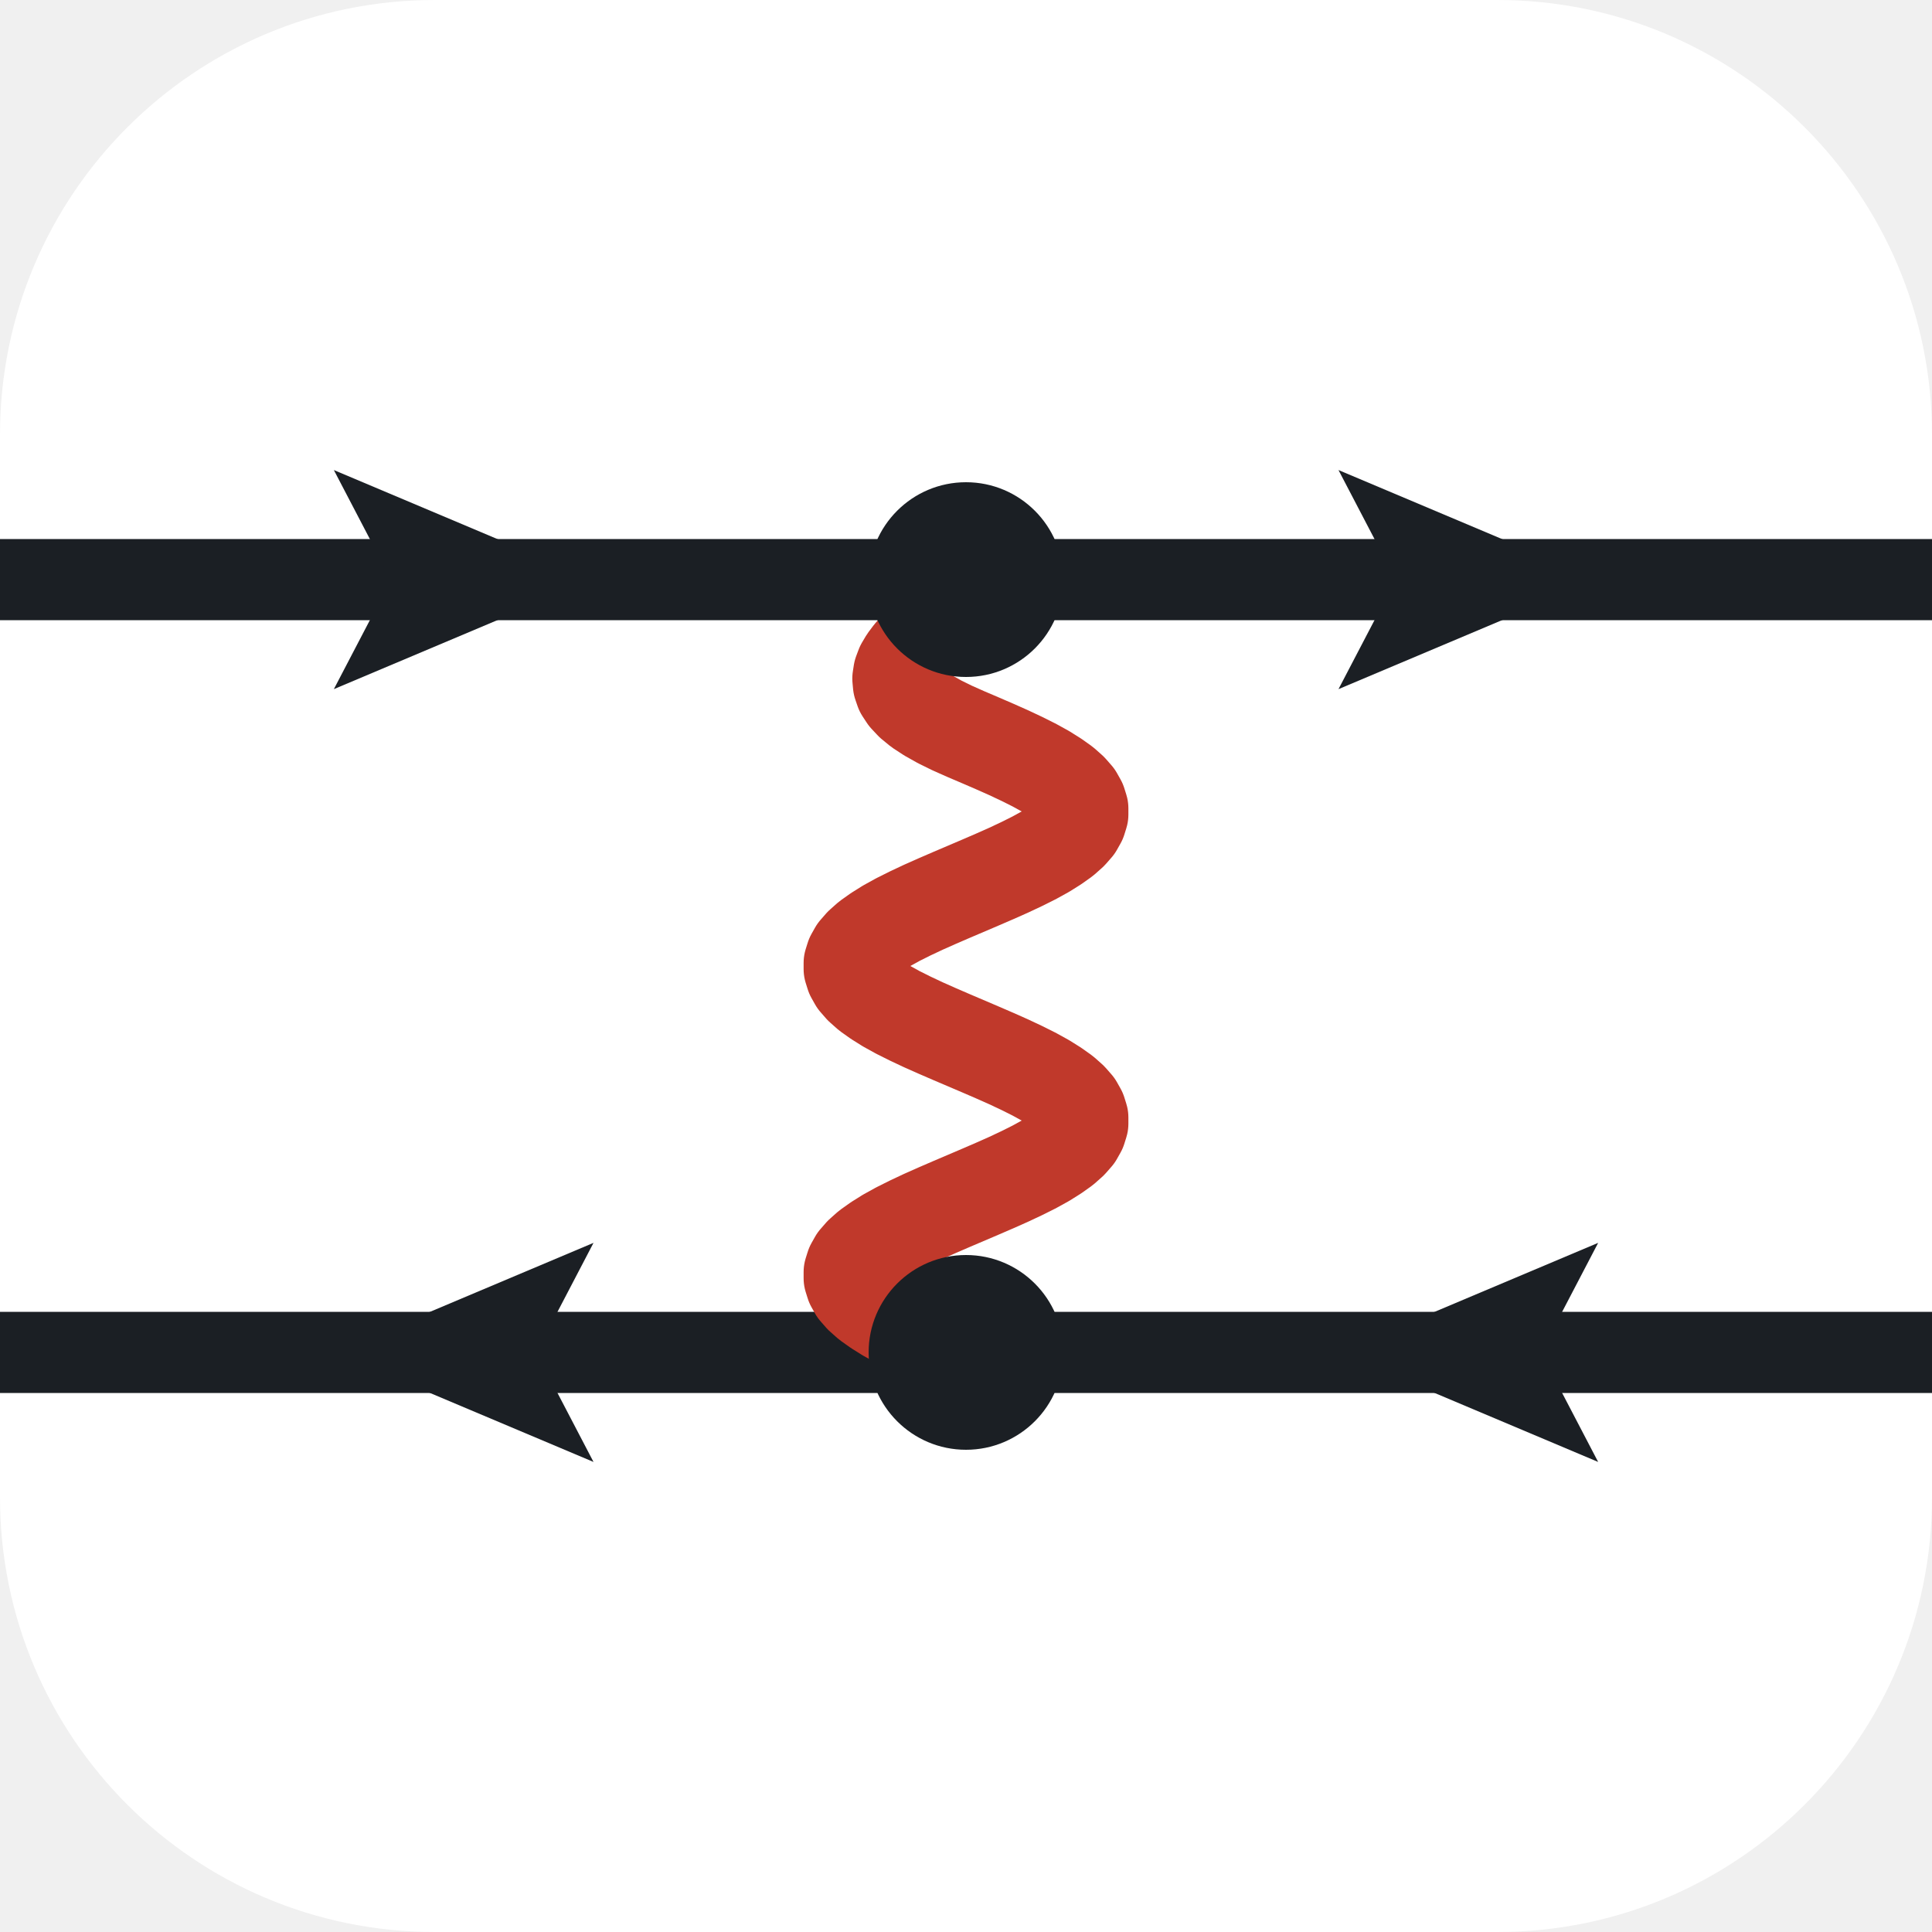
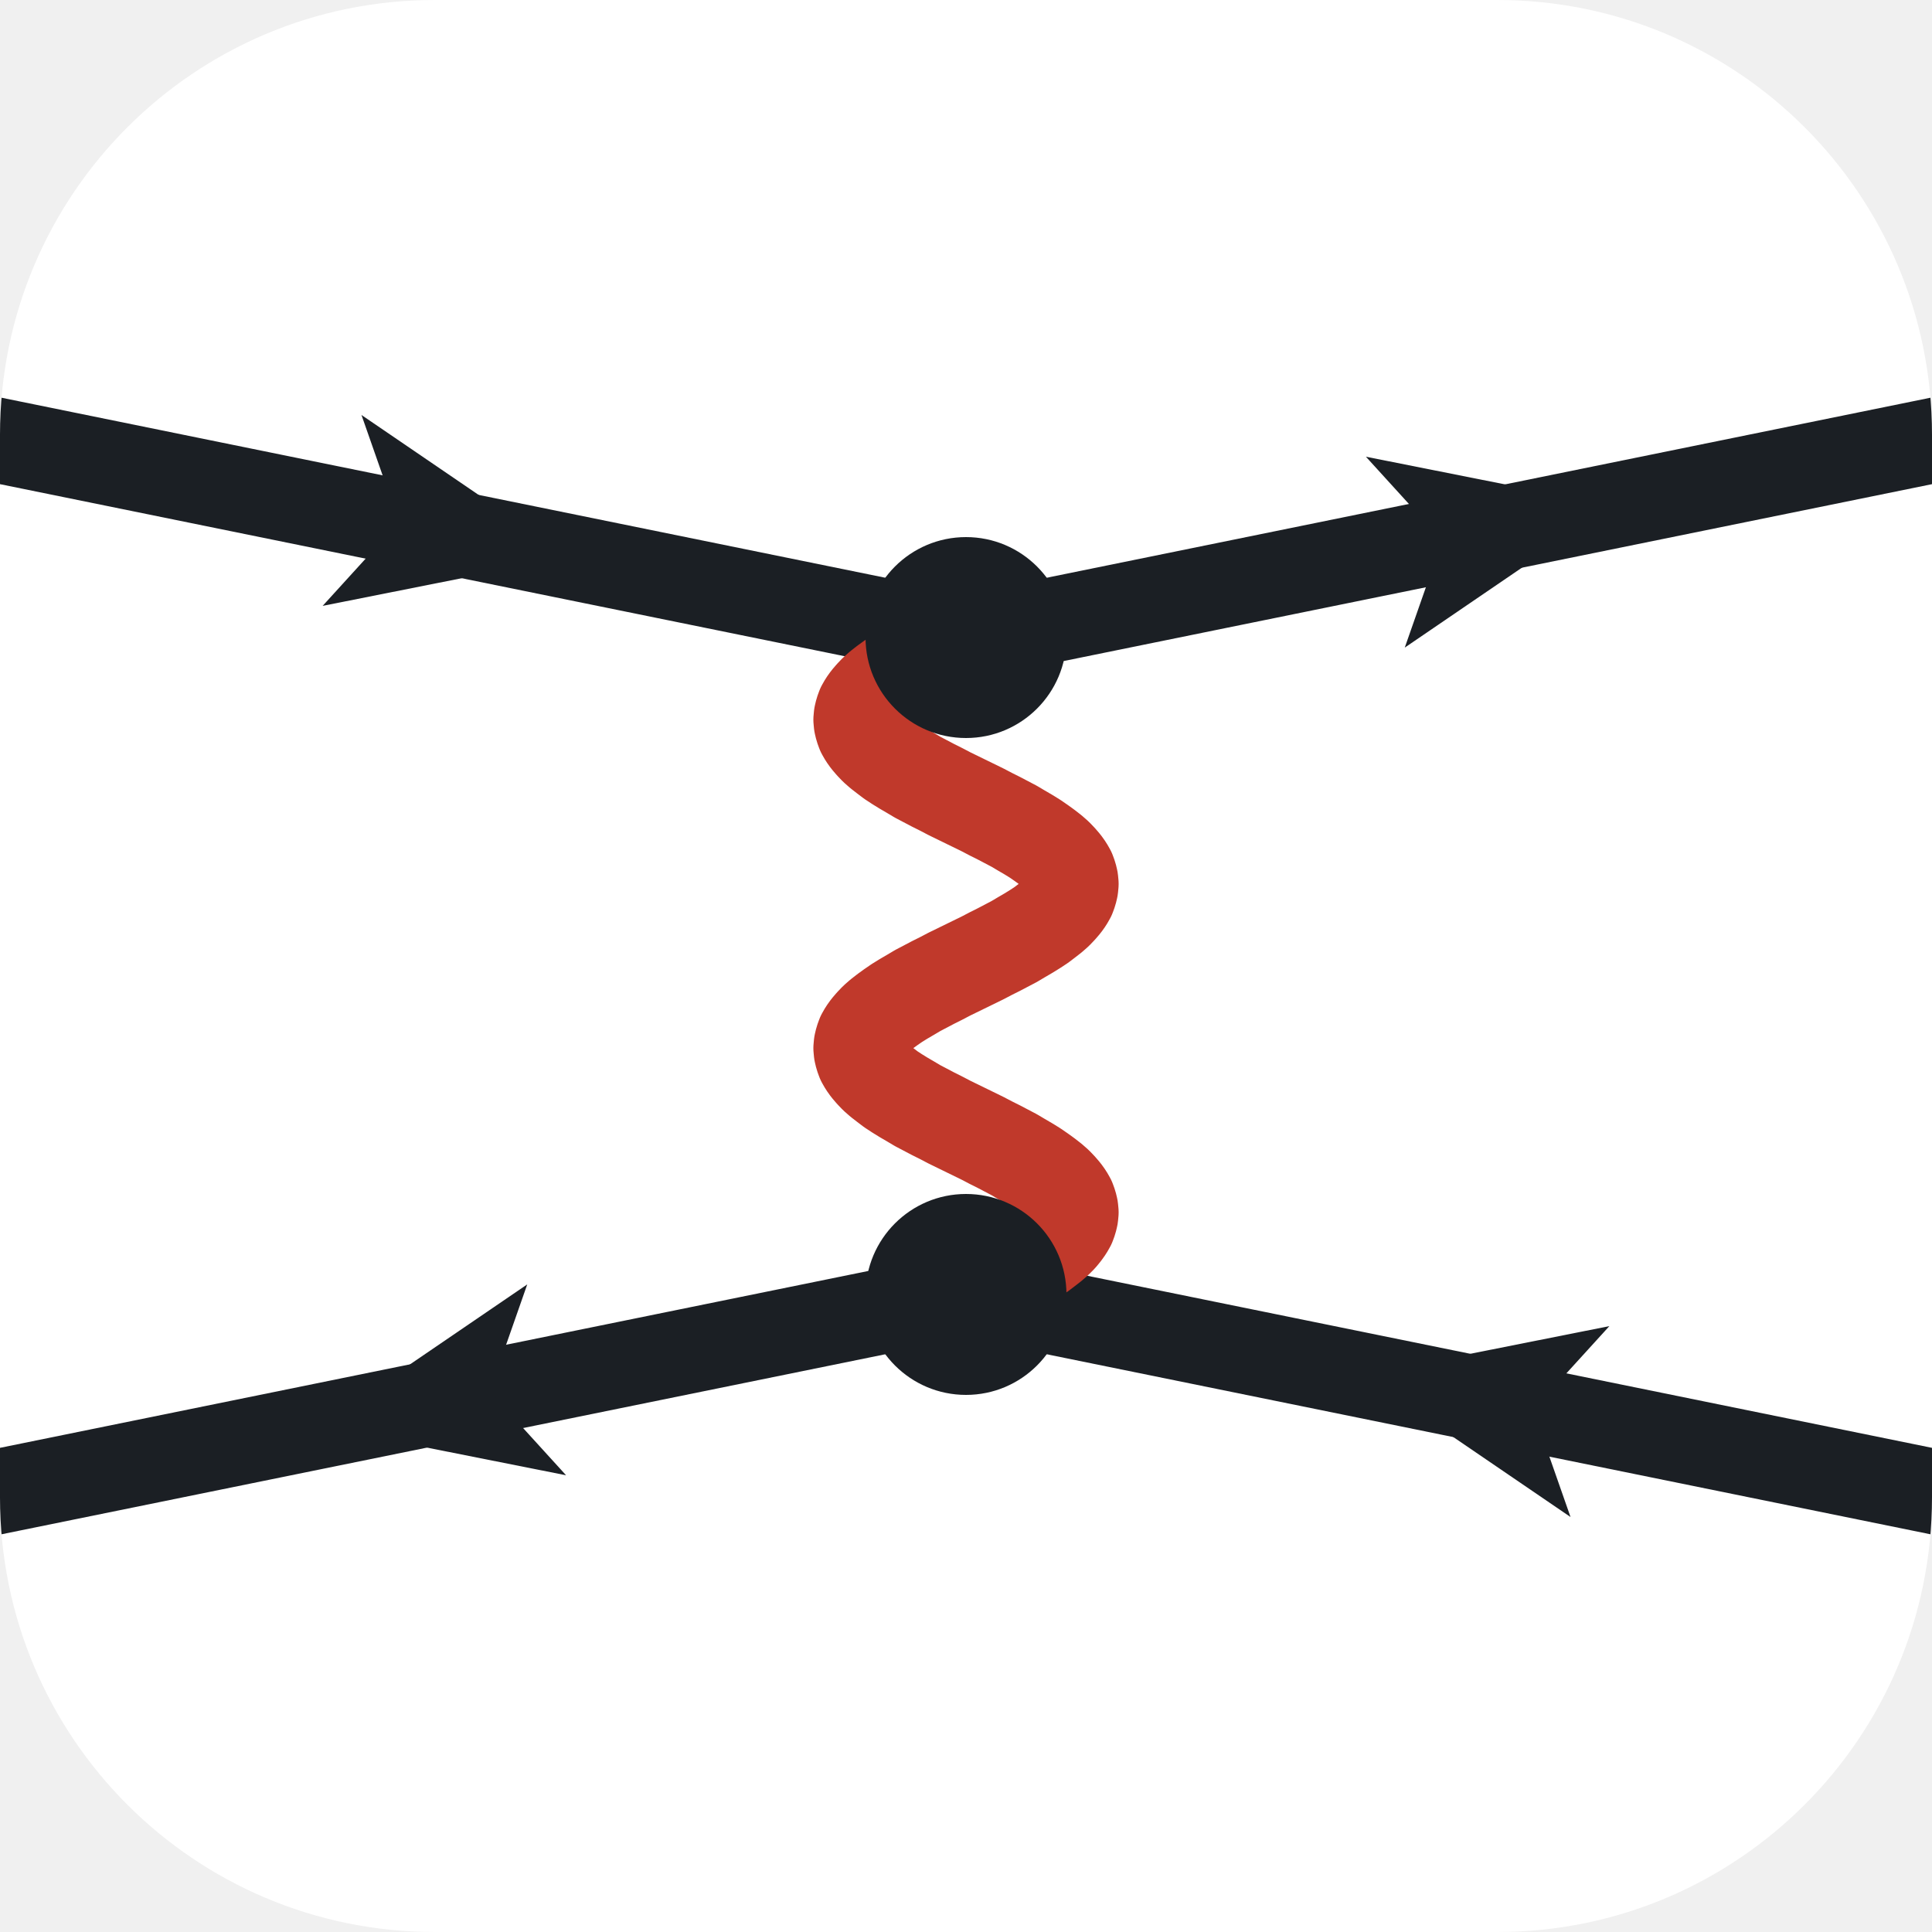
<svg xmlns="http://www.w3.org/2000/svg" viewBox="0 0 100 100" width="100" height="100" role="img" aria-label="feynjs">
  <defs>
-     <clipPath id="m1">
+     <clipPath id="m2">
      <rect width="100" height="100" rx="22.5" />
    </clipPath>
  </defs>
-   <g clip-path="url(#m1)">
+   <g clip-path="url(#m2)">
    <rect width="100" height="100" fill="#ffffff" />
-     <path d="M-5.00 30.00 L105.00 30.00" stroke="#1b1f24" stroke-width="4.20" stroke-linecap="round" />
-     <path d="M-5.00 70.00 L105.00 70.00" stroke="#1b1f24" stroke-width="4.20" stroke-linecap="round" />
-     <path d="M30.72 30.00 L17.28 35.67 L20.24 30.00 L17.28 24.33 Z M82.72 30.00 L69.28 35.67 L72.24 30.00 L69.28 24.33 Z M17.28 70.00 L30.72 64.33 L27.76 70.00 L30.72 75.67 Z M69.28 70.00 L82.72 64.33 L79.76 70.00 L82.72 75.67 Z" fill="#1b1f24" />
-     <path d="M50.00 30.00 L49.97 30.32 L49.88 30.64 L49.73 30.96 L49.54 31.28 L49.29 31.60 L49.01 31.92 L48.71 32.24 L48.38 32.56 L48.05 32.88 L47.72 33.20 L47.41 33.52 L47.13 33.84 L46.89 34.16 L46.70 34.48 L46.58 34.80 L46.53 35.12 L46.56 35.44 L46.67 35.76 L46.88 36.08 L47.18 36.40 L47.57 36.72 L48.06 37.04 L48.63 37.36 L49.28 37.68 L50.00 38.00 L50.75 38.32 L51.49 38.64 L52.21 38.96 L52.89 39.28 L53.53 39.60 L54.11 39.92 L54.62 40.24 L55.07 40.56 L55.43 40.88 L55.71 41.20 L55.89 41.52 L55.99 41.84 L55.99 42.16 L55.89 42.48 L55.71 42.80 L55.43 43.12 L55.07 43.44 L54.62 43.76 L54.11 44.08 L53.53 44.40 L52.89 44.72 L52.21 45.04 L51.49 45.36 L50.75 45.68 L50.00 46.00 L49.25 46.32 L48.51 46.64 L47.79 46.96 L47.11 47.28 L46.47 47.60 L45.89 47.92 L45.38 48.24 L44.93 48.56 L44.57 48.88 L44.29 49.20 L44.11 49.52 L44.01 49.84 L44.01 50.16 L44.11 50.48 L44.29 50.80 L44.57 51.12 L44.93 51.44 L45.38 51.76 L45.89 52.08 L46.47 52.40 L47.11 52.72 L47.79 53.04 L48.51 53.36 L49.25 53.68 L50.00 54.00 L50.75 54.32 L51.49 54.64 L52.21 54.96 L52.89 55.28 L53.53 55.60 L54.11 55.92 L54.62 56.24 L55.07 56.56 L55.43 56.88 L55.71 57.20 L55.89 57.52 L55.99 57.84 L55.99 58.16 L55.89 58.48 L55.71 58.80 L55.43 59.12 L55.07 59.44 L54.62 59.76 L54.11 60.08 L53.53 60.40 L52.89 60.72 L52.21 61.04 L51.49 61.36 L50.75 61.68 L50.00 62.00 L49.25 62.32 L48.51 62.64 L47.79 62.96 L47.11 63.28 L46.47 63.60 L45.89 63.92 L45.38 64.24 L44.93 64.56 L44.57 64.88 L44.29 65.20 L44.11 65.52 L44.01 65.84 L44.01 66.16 L44.11 66.48 L44.29 66.80 L44.57 67.12 L44.93 67.44 L45.38 67.76 L45.89 68.08 L46.47 68.40 L47.11 68.72 L47.79 69.04 L48.51 69.36 L49.25 69.68 L50.00 70.00" fill="none" stroke="#c0392b" stroke-width="4.83" stroke-linecap="round" stroke-linejoin="round" />
-     <circle cx="50.00" cy="30.00" r="5.04" fill="#1b1f24" />
-     <circle cx="50.00" cy="70.00" r="5.04" fill="#1b1f24" />
+     <path d="M-4.00 22.00 L50.00 33.00" stroke="#1b1f24" stroke-width="4.4" stroke-linecap="round" fill="none" />
+     <path d="M50.00 33.00 L104.00 22.00" stroke="#1b1f24" stroke-width="4.4" stroke-linecap="round" fill="none" />
+     <path d="M-4.00 78.00 L50.00 67.00" stroke="#1b1f24" stroke-width="4.4" stroke-linecap="round" fill="none" />
+     <path d="M50.00 67.00 L104.00 78.00" stroke="#1b1f24" stroke-width="4.4" stroke-linecap="round" fill="none" />
+     <path d="M29.47 28.82 L16.70 31.36 L20.65 27.02 L18.71 21.48Z M83.47 26.18 L72.71 33.52 L74.65 27.98 L70.70 23.64Z M16.53 73.82 L27.29 66.48 L25.35 72.02 L29.30 76.36Z M70.53 71.18 L83.30 68.64 L79.35 72.98 L81.29 78.52Z" fill="#1b1f24" />
+     <path d="M50.00 33.00 L49.57 33.21 L49.14 33.42 L48.72 33.64 L48.30 33.85 L47.90 34.06 L47.50 34.27 L47.13 34.49 L46.77 34.70 L46.43 34.91 L46.11 35.13 L45.82 35.34 L45.55 35.55 L45.31 35.76 L45.10 35.98 L44.92 36.19 L44.77 36.40 L44.65 36.61 L44.57 36.83 L44.52 37.04 L44.50 37.25 L44.52 37.46 L44.57 37.67 L44.65 37.89 L44.77 38.10 L44.92 38.31 L45.10 38.52 L45.31 38.74 L45.55 38.95 L45.82 39.16 L46.11 39.38 L46.43 39.59 L46.77 39.80 L47.13 40.01 L47.50 40.23 L47.90 40.44 L48.30 40.65 L48.72 40.86 L49.14 41.08 L49.57 41.29 L50.00 41.50 L50.43 41.71 L50.86 41.92 L51.28 42.14 L51.70 42.35 L52.10 42.56 L52.50 42.77 L52.87 42.99 L53.23 43.20 L53.57 43.41 L53.89 43.63 L54.18 43.84 L54.45 44.05 L54.69 44.26 L54.90 44.48 L55.08 44.69 L55.23 44.90 L55.35 45.11 L55.43 45.33 L55.48 45.54 L55.50 45.75 L55.48 45.96 L55.43 46.17 L55.35 46.39 L55.23 46.60 L55.08 46.81 L54.90 47.02 L54.69 47.24 L54.45 47.45 L54.18 47.66 L53.89 47.88 L53.57 48.09 L53.23 48.30 L52.87 48.51 L52.50 48.73 L52.10 48.94 L51.70 49.15 L51.28 49.36 L50.86 49.58 L50.43 49.79 L50.00 50.00 L49.57 50.21 L49.14 50.42 L48.72 50.64 L48.30 50.85 L47.90 51.06 L47.50 51.27 L47.13 51.49 L46.77 51.70 L46.43 51.91 L46.11 52.13 L45.82 52.34 L45.55 52.55 L45.31 52.76 L45.10 52.98 L44.92 53.19 L44.77 53.40 L44.65 53.61 L44.57 53.83 L44.52 54.04 L44.50 54.25 L44.52 54.46 L44.57 54.67 L44.65 54.89 L44.77 55.10 L44.92 55.31 L45.10 55.52 L45.31 55.74 L45.55 55.95 L45.82 56.16 L46.11 56.38 L46.43 56.59 L46.77 56.80 L47.13 57.01 L47.50 57.23 L47.90 57.44 L48.30 57.65 L48.72 57.86 L49.14 58.08 L49.57 58.29 L50.00 58.50 L50.43 58.71 L50.86 58.92 L51.28 59.14 L51.70 59.35 L52.10 59.56 L52.50 59.77 L52.87 59.99 L53.23 60.20 L53.57 60.41 L53.89 60.63 L54.18 60.84 L54.45 61.05 L54.69 61.26 L54.90 61.48 L55.08 61.69 L55.23 61.90 L55.35 62.11 L55.43 62.33 L55.48 62.54 L55.50 62.75 L55.48 62.96 L55.43 63.17 L55.35 63.39 L55.23 63.60 L55.08 63.81 L54.90 64.03 L54.69 64.24 L54.45 64.45 L54.18 64.66 L53.89 64.88 L53.57 65.09 L53.23 65.30 L52.87 65.51 L52.50 65.72 L52.10 65.94 L51.70 66.15 L51.28 66.36 L50.86 66.58 L50.43 66.79 L50.00 67.00" fill="none" stroke="#c0392b" stroke-width="4.8" stroke-linecap="round" stroke-linejoin="round" />
+     <circle cx="50.00" cy="33.00" r="5.2" fill="#1b1f24" />
+     <circle cx="50.00" cy="67.00" r="5.2" fill="#1b1f24" />
  </g>
</svg>
